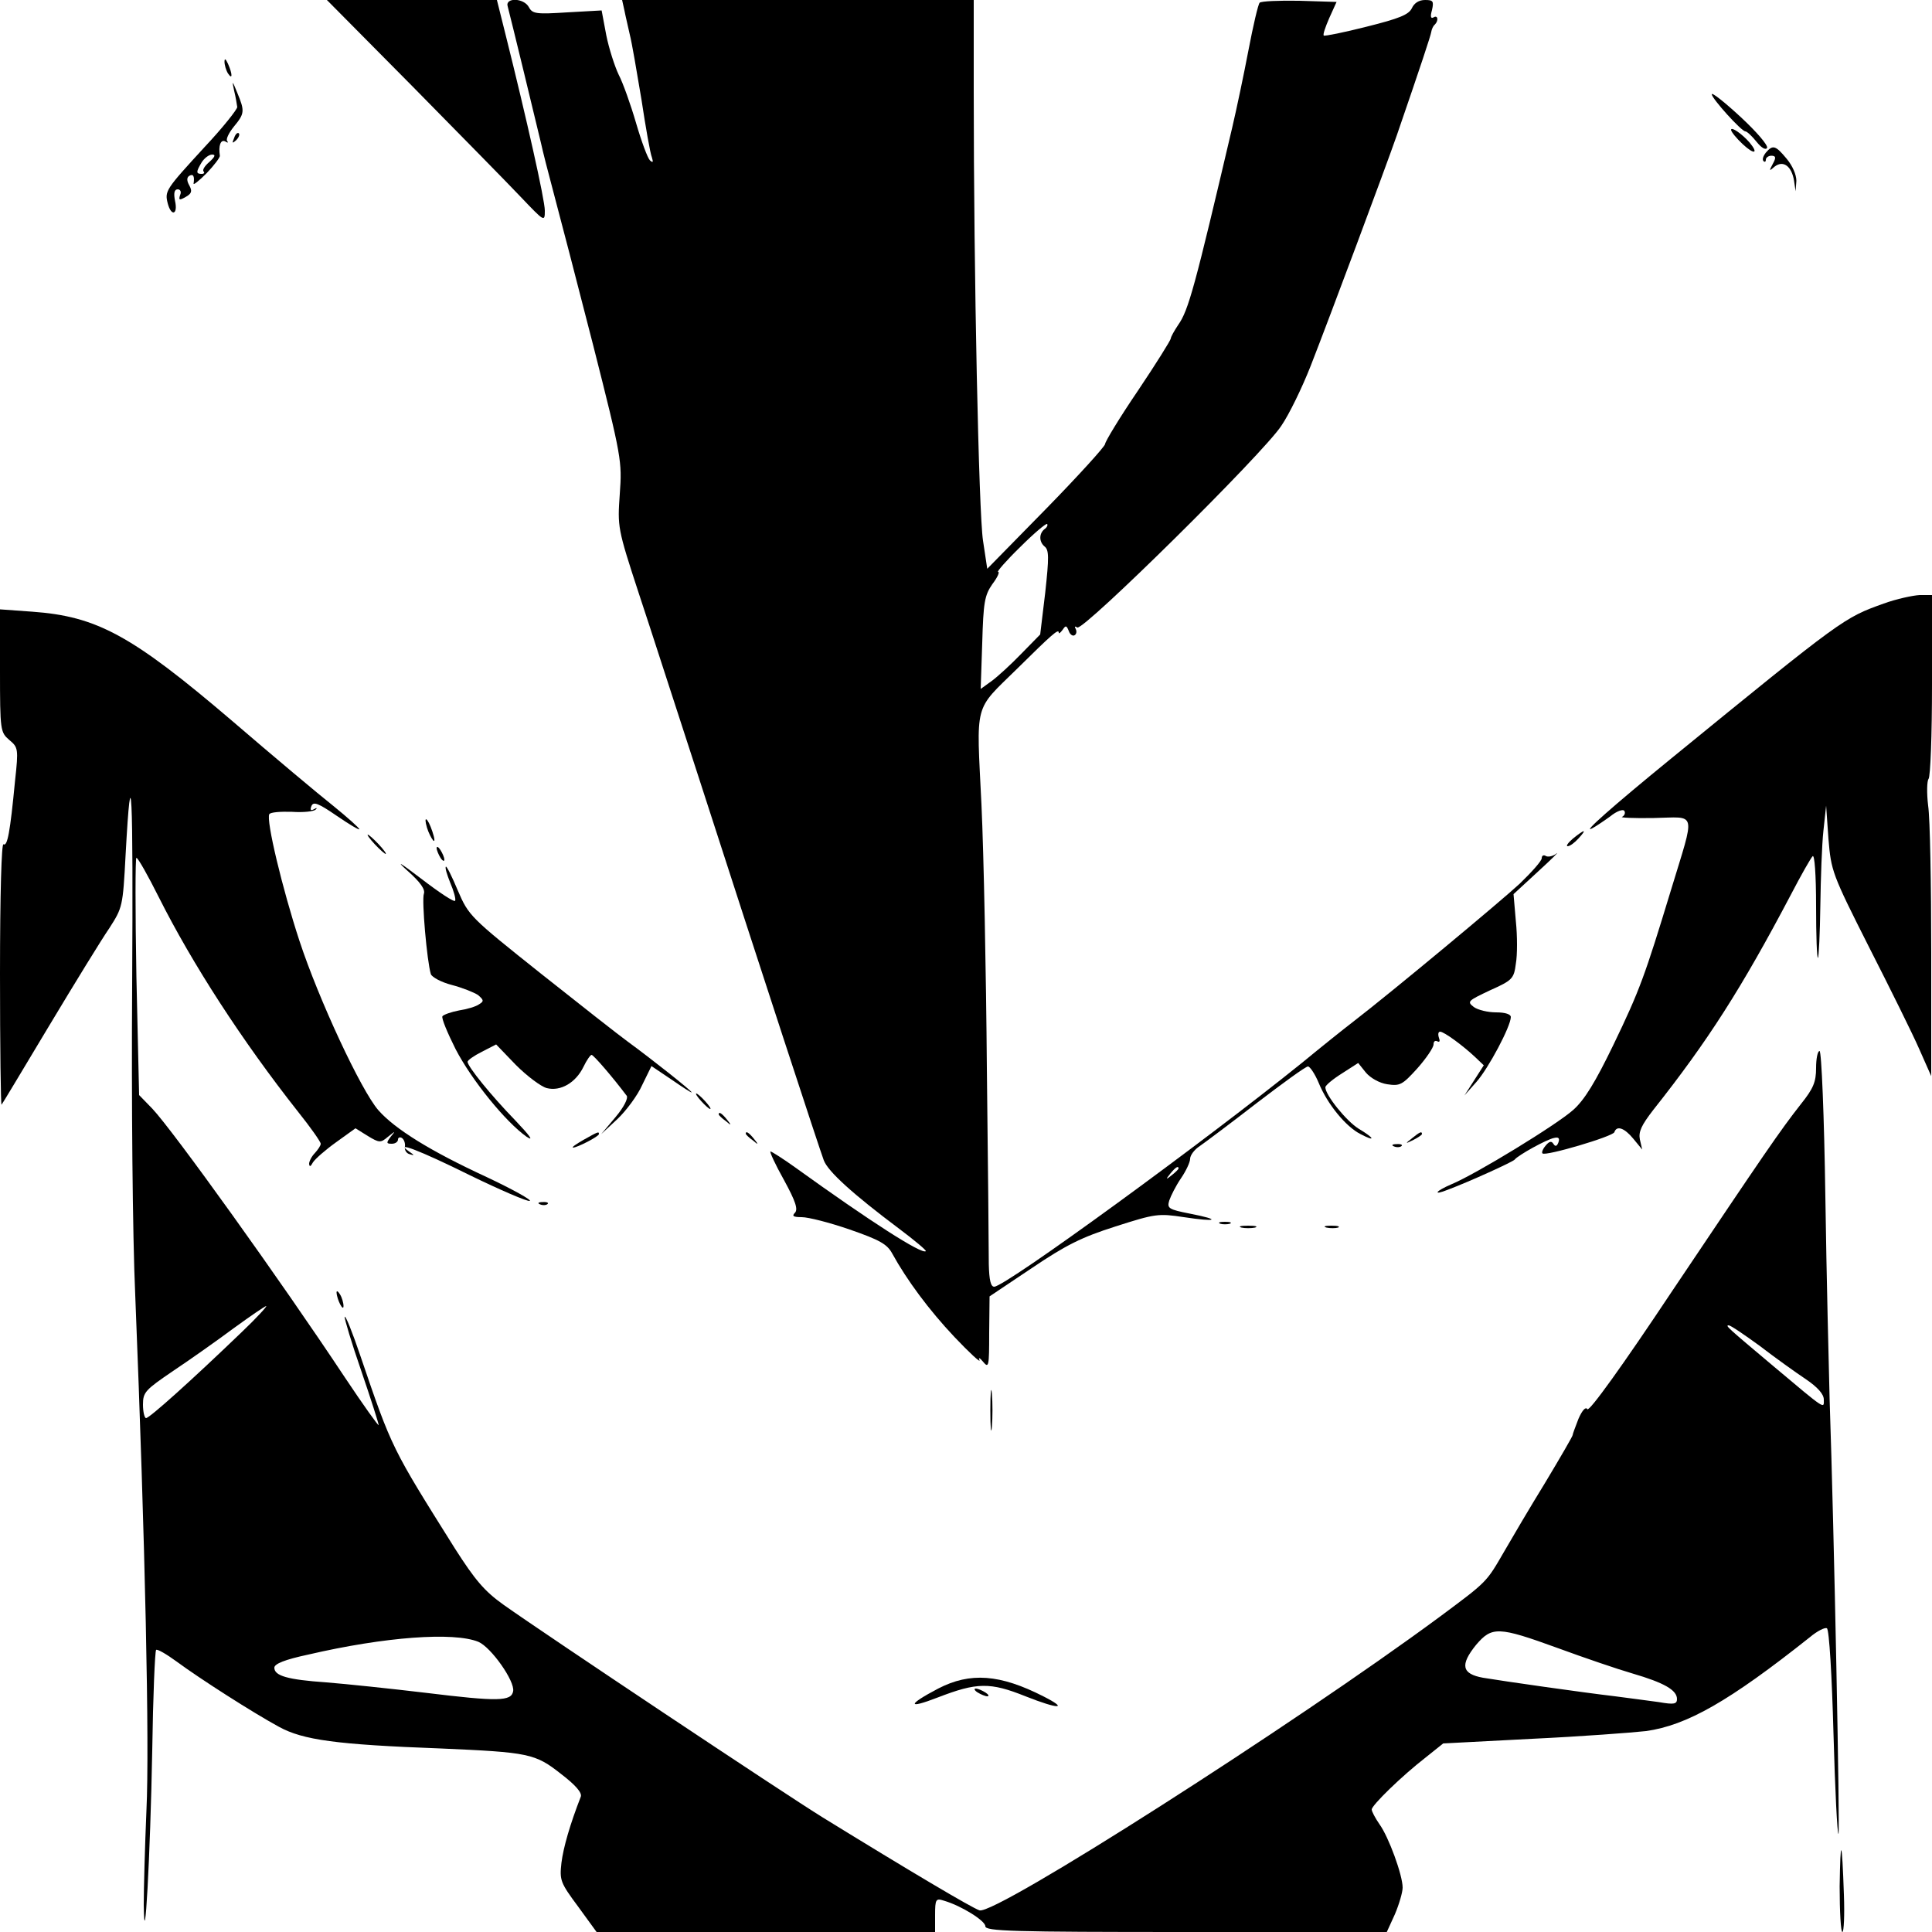
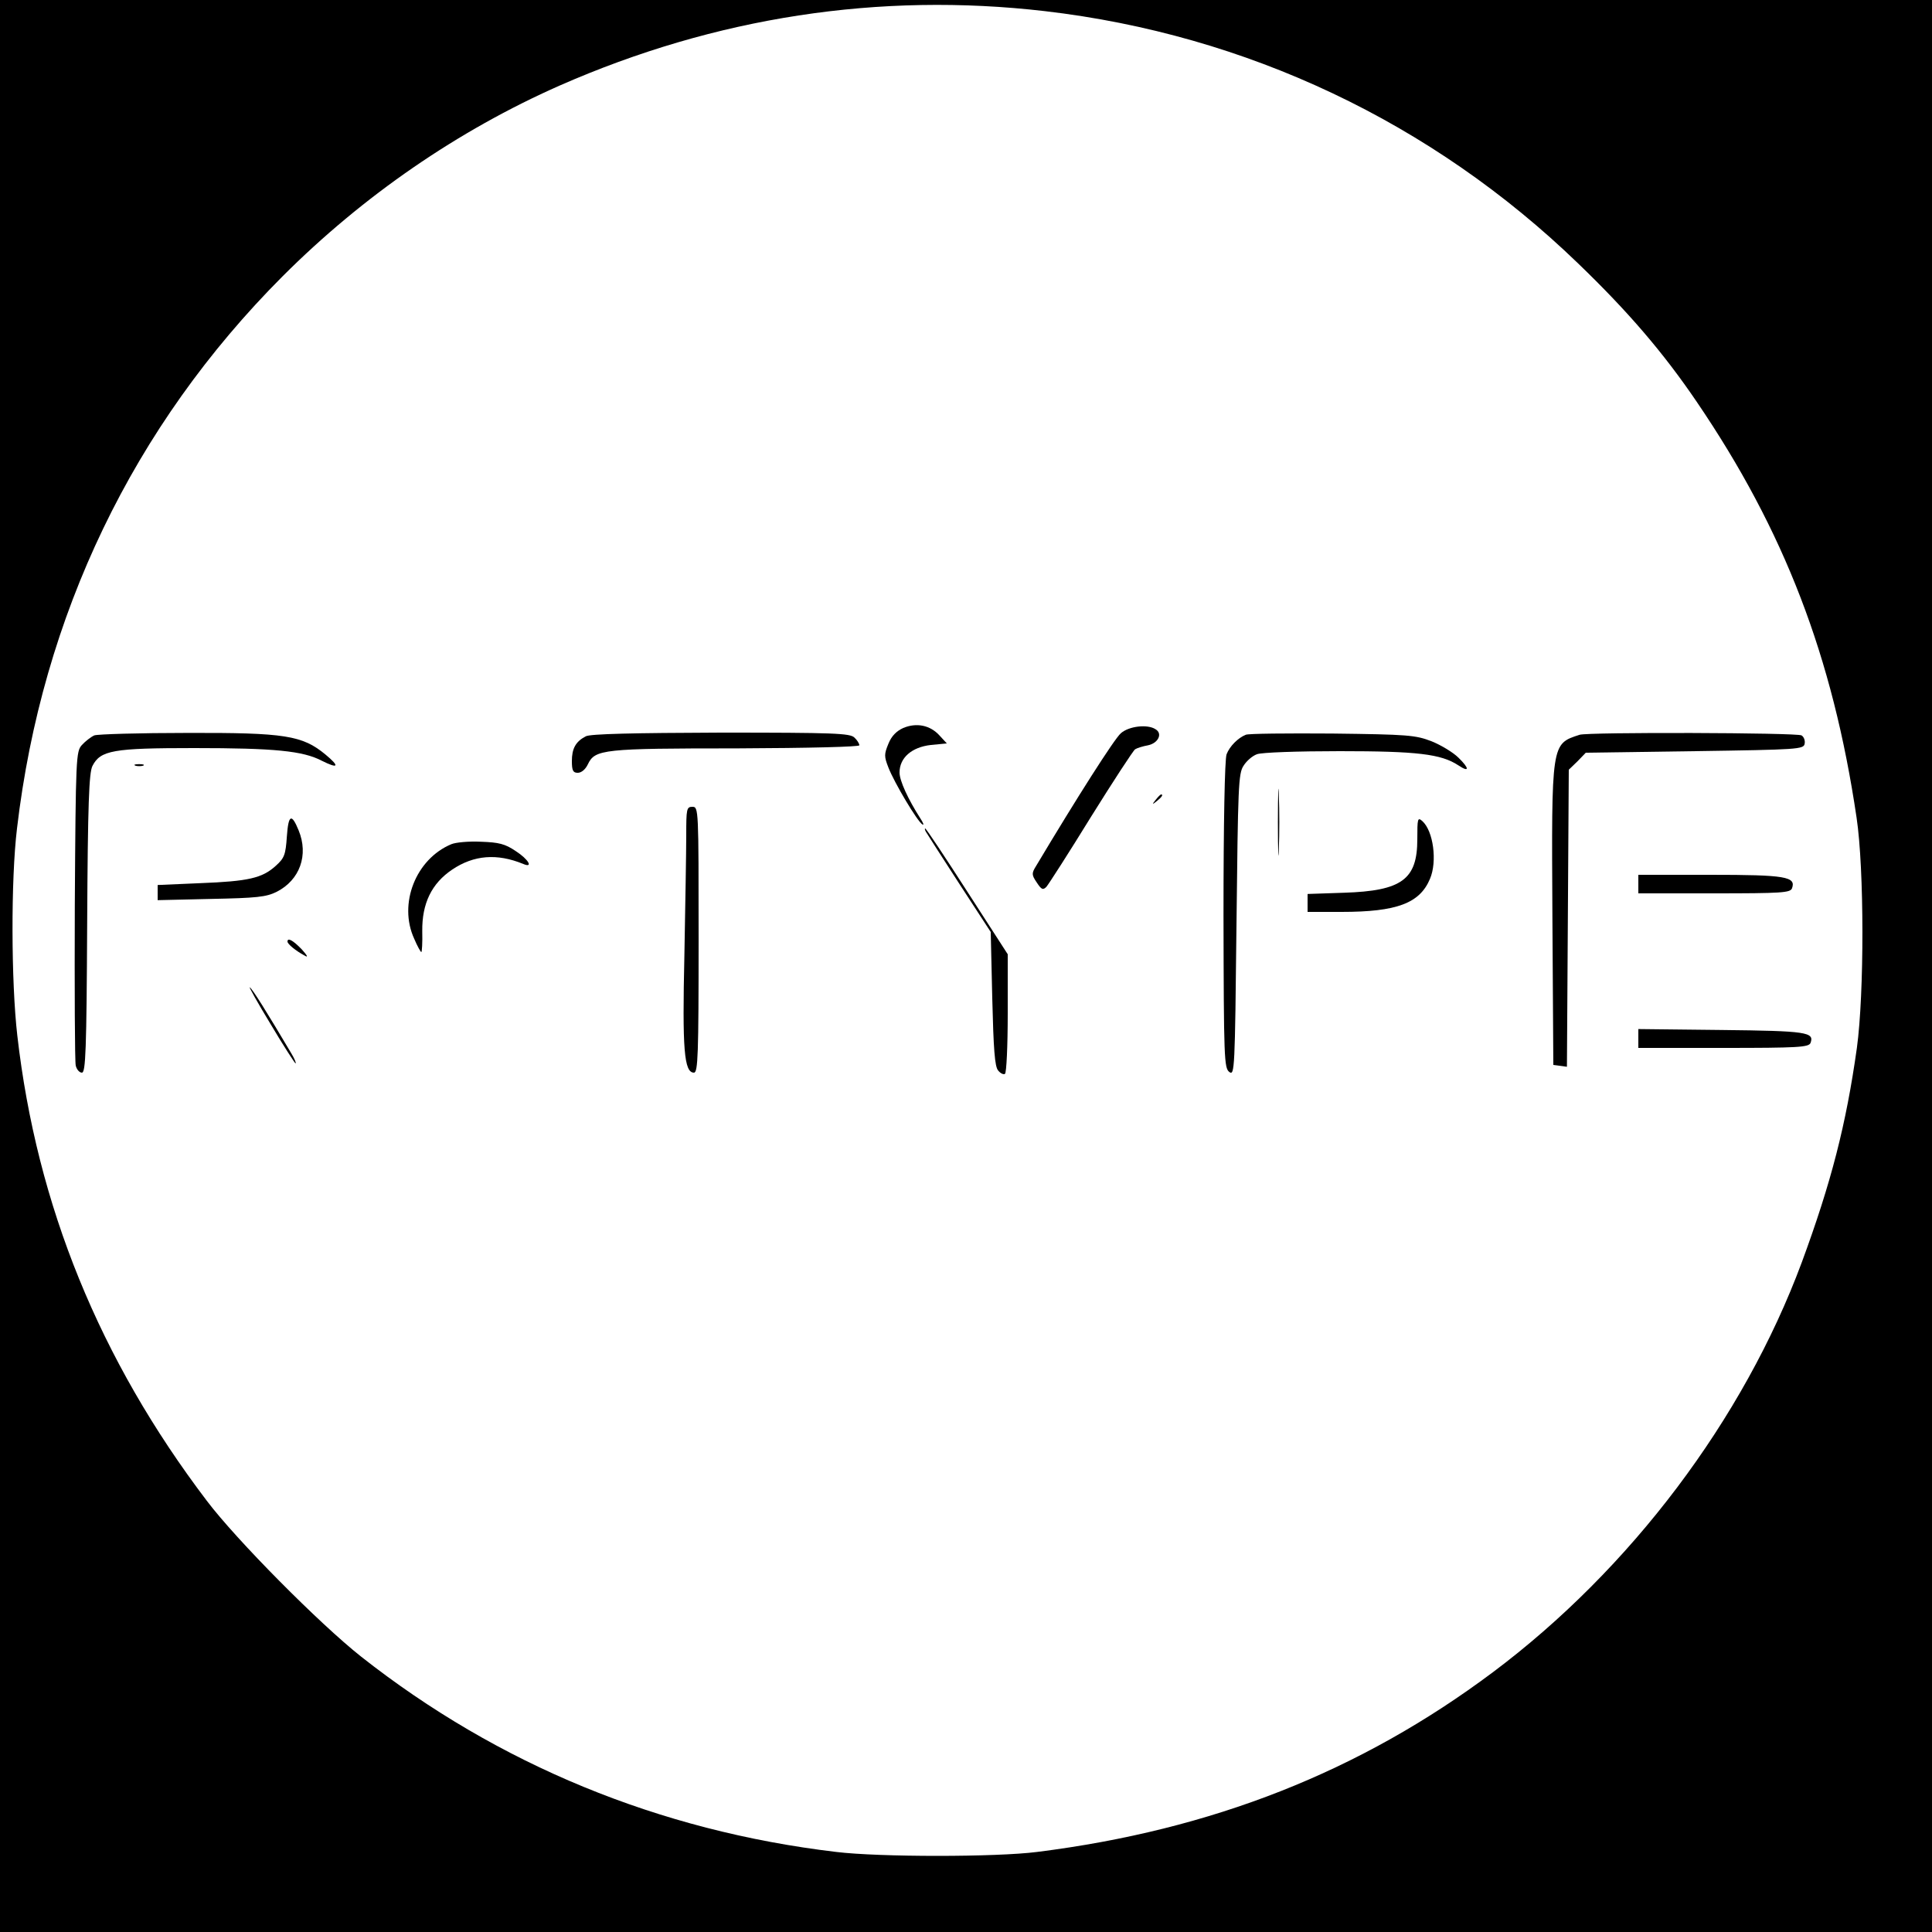
- <svg xmlns="http://www.w3.org/2000/svg" version="1.0" width="500pt" height="500pt" viewBox="0 0 500 500" preserveAspectRatio="xMidYMid meet">
-   <g transform="translate(0,500) scale(0.1,-0.1)" fill="#000000" stroke="none">
-     <path d="M1066 4778 c121 -123 248 -252 282 -288 61 -64 62 -65 62 -35 0 28 -48 241 -101 453 l-23 92 -220 0 -220 0 220 -222z" />
-     <path d="M1314 4983 c6 -22 75 -306 86 -353 4 -19 19 -78 33 -130 14 -52 60 -229 102 -393 74 -292 75 -301 69 -385 -6 -86 -6 -89 49 -257 31 -93 99 -305 153 -470 167 -517 315 -969 326 -998 11 -29 75 -87 195 -177 40 -30 71 -56 69 -58 -10 -9 -144 77 -337 216 -32 23 -62 42 -65 42 -3 0 12 -33 35 -74 30 -55 37 -76 28 -85 -8 -8 -4 -11 18 -11 17 0 72 -14 124 -32 78 -27 97 -38 110 -62 38 -69 95 -146 161 -216 39 -41 68 -68 65 -60 -4 8 1 6 9 -4 15 -18 16 -13 16 75 l1 94 109 73 c89 60 129 80 217 108 103 33 111 34 177 24 86 -13 98 -7 16 9 -56 11 -60 14 -54 34 4 12 17 38 30 57 13 19 24 42 24 51 0 9 11 24 25 33 13 9 80 59 147 111 68 52 127 95 133 95 5 0 18 -19 28 -43 22 -54 70 -113 108 -132 40 -21 37 -11 -5 14 -32 20 -86 87 -86 107 0 5 19 21 43 36 l42 27 20 -25 c12 -14 35 -27 55 -30 33 -5 39 -2 78 41 23 26 42 54 42 62 0 8 4 11 10 8 6 -3 7 1 4 9 -3 9 -2 16 3 16 10 0 58 -35 91 -66 l22 -21 -25 -39 -25 -39 31 35 c31 35 89 144 89 168 0 7 -14 12 -38 12 -21 0 -47 6 -58 14 -18 14 -15 16 42 43 58 26 62 30 67 69 4 22 4 72 0 110 l-6 70 64 59 c35 32 56 53 47 46 -9 -7 -22 -10 -28 -6 -5 3 -10 1 -10 -6 0 -7 -26 -36 -57 -66 -51 -47 -327 -277 -432 -358 -21 -16 -81 -64 -132 -106 -253 -204 -767 -579 -796 -579 -9 0 -13 17 -14 58 0 31 -2 260 -5 507 -2 248 -8 555 -14 683 -13 269 -21 240 93 352 88 87 107 104 107 93 0 -4 4 -1 10 7 8 12 10 12 16 -3 3 -9 10 -14 15 -11 5 3 6 10 3 16 -4 7 -2 8 4 4 16 -9 481 450 528 522 20 29 54 99 76 155 50 128 193 511 223 597 64 186 87 256 89 267 1 7 5 16 9 19 11 11 8 26 -3 19 -7 -4 -9 2 -4 19 5 23 3 26 -18 26 -16 0 -28 -8 -34 -21 -8 -17 -33 -27 -117 -48 -59 -15 -109 -25 -111 -23 -3 2 4 22 14 45 l19 42 -96 3 c-53 1 -99 -1 -103 -5 -4 -4 -17 -60 -29 -123 -12 -63 -31 -153 -42 -200 -97 -413 -113 -473 -140 -511 -10 -15 -19 -31 -19 -35 0 -4 -38 -65 -85 -135 -47 -69 -85 -132 -85 -138 0 -6 -69 -82 -152 -167 l-153 -156 -11 73 c-11 72 -24 687 -24 1162 l0 237 -455 0 -455 0 6 -27 c3 -16 10 -44 14 -63 5 -19 18 -95 30 -167 11 -73 23 -141 27 -150 4 -13 3 -15 -5 -8 -6 6 -22 49 -36 97 -14 48 -34 104 -45 125 -10 21 -25 67 -32 102 l-12 64 -89 -5 c-79 -5 -90 -4 -99 13 -13 25 -63 26 -55 2z m1391 -1351 c-16 -11 -17 -33 -2 -46 12 -9 12 -28 2 -120 l-13 -108 -49 -50 c-26 -27 -61 -59 -76 -70 l-29 -21 4 119 c3 105 6 123 26 152 13 17 20 32 15 32 -4 0 21 29 57 64 36 36 67 62 70 60 2 -3 0 -8 -5 -12z m345 -1656 c0 -2 -8 -10 -17 -17 -16 -13 -17 -12 -4 4 13 16 21 21 21 13z" />
-     <path d="M581 4840 c0 -8 4 -22 9 -30 12 -18 12 -2 0 25 -6 13 -9 15 -9 5z" />
-     <path d="M606 4765 c4 -16 7 -35 8 -42 0 -6 -37 -53 -84 -103 -101 -110 -104 -114 -96 -146 9 -35 27 -30 19 6 -4 20 -2 30 7 30 7 0 10 -7 6 -15 -4 -13 -2 -14 14 -5 16 9 18 15 10 30 -7 12 -7 21 0 25 10 6 14 -1 11 -20 -1 -5 14 7 34 27 19 20 35 41 34 45 -4 26 2 43 14 37 6 -4 9 -4 5 1 -4 4 4 21 17 37 28 34 29 40 9 88 -13 32 -14 33 -8 5z m-64 -184 c-12 -10 -19 -21 -15 -25 3 -3 1 -6 -5 -6 -15 0 -15 5 0 30 7 11 19 20 27 20 10 0 7 -6 -7 -19z" />
-     <path d="M4430 4756 c1 -12 77 -96 87 -96 4 0 17 -12 29 -27 12 -15 23 -22 27 -16 4 6 -27 42 -68 80 -41 38 -75 65 -75 59z" />
-     <path d="M4480 4664 c0 -5 14 -22 30 -37 30 -28 42 -25 18 4 -20 23 -48 42 -48 33z" />
-     <path d="M606 4643 c-6 -14 -5 -15 5 -6 7 7 10 15 7 18 -3 3 -9 -2 -12 -12z" />
-     <path d="M4570 4605 c-7 -9 -10 -18 -6 -22 3 -3 6 -2 6 4 0 5 7 10 14 10 12 0 13 -5 4 -21 -10 -19 -10 -20 5 -7 22 17 44 1 50 -37 l4 -27 2 27 c0 16 -10 39 -25 57 -29 35 -36 37 -54 16z" />
-     <path d="M4875 3438 c-103 -37 -104 -37 -550 -401 -152 -124 -232 -195 -205 -181 8 4 29 18 47 31 17 14 34 20 37 14 3 -5 0 -12 -6 -15 -7 -2 30 -4 82 -3 113 2 108 23 44 -188 -67 -220 -80 -257 -149 -400 -46 -95 -74 -141 -103 -167 -42 -38 -253 -167 -316 -193 -42 -18 -49 -30 -9 -14 56 21 168 72 173 78 8 11 84 53 102 56 12 3 15 -1 11 -12 -4 -10 -8 -11 -13 -3 -5 8 -11 6 -20 -5 -7 -8 -11 -18 -8 -20 7 -8 183 44 186 55 6 18 26 11 49 -17 l23 -28 -6 26 c-4 20 4 37 35 77 141 178 228 314 356 557 26 50 51 94 56 99 5 6 9 -47 9 -129 0 -76 2 -136 5 -134 2 3 5 63 6 134 1 72 4 159 8 195 l7 65 6 -86 c7 -83 9 -90 105 -280 54 -106 113 -225 130 -264 l31 -70 0 320 c0 176 -3 347 -8 380 -4 33 -3 64 1 69 5 6 9 115 9 243 l0 233 -32 0 c-18 -1 -60 -10 -93 -22z" />
-     <path d="M0 3264 c0 -155 1 -159 24 -179 23 -19 24 -23 15 -105 -13 -136 -20 -171 -30 -165 -5 4 -9 -126 -9 -336 0 -188 2 -340 4 -338 2 2 57 94 123 204 66 110 136 224 156 253 34 53 35 56 42 189 15 274 20 171 17 -340 -2 -287 1 -647 8 -799 26 -646 37 -1167 29 -1333 -4 -93 -7 -204 -7 -245 2 -146 17 129 22 400 2 140 7 257 10 260 3 3 27 -11 53 -30 61 -45 197 -132 265 -169 62 -34 148 -46 418 -56 229 -10 245 -13 312 -66 38 -29 55 -49 51 -59 -28 -72 -45 -131 -50 -171 -5 -45 -3 -51 43 -113 l48 -66 438 0 438 0 0 44 c0 41 2 44 23 37 45 -13 107 -52 107 -66 0 -13 68 -15 520 -15 l519 0 21 46 c11 26 20 57 20 69 0 32 -36 131 -60 164 -11 16 -20 33 -20 38 0 11 78 87 140 135 l45 36 230 12 c127 6 259 16 295 20 106 15 215 77 424 243 19 16 39 26 44 23 6 -3 13 -125 17 -271 4 -146 10 -264 13 -261 4 5 -11 773 -23 1126 -2 80 -8 315 -11 523 -3 207 -10 377 -15 377 -5 0 -9 -20 -9 -44 0 -36 -7 -53 -39 -93 -55 -70 -93 -126 -334 -485 -127 -191 -214 -312 -219 -305 -4 7 -13 -2 -23 -25 -8 -21 -15 -39 -15 -42 0 -3 -32 -58 -71 -123 -40 -65 -87 -145 -106 -178 -47 -81 -43 -77 -168 -170 -378 -279 -1148 -771 -1190 -759 -19 6 -181 102 -405 240 -99 61 -720 475 -827 551 -49 35 -73 63 -126 146 -163 260 -162 256 -245 500 -20 59 -38 104 -40 99 -1 -4 18 -68 43 -140 25 -73 45 -136 45 -140 0 -4 -40 52 -88 124 -167 252 -444 638 -498 695 l-34 35 -7 307 c-3 169 -3 307 0 307 4 0 30 -46 58 -102 87 -173 215 -371 361 -556 32 -40 58 -77 58 -82 0 -5 -7 -15 -15 -24 -8 -8 -15 -21 -15 -28 1 -9 4 -7 10 4 6 9 32 32 60 52 l50 36 32 -20 c30 -18 33 -18 52 -2 20 16 20 16 7 0 -12 -16 -11 -18 3 -18 9 0 16 5 16 11 0 5 5 7 10 4 6 -4 9 -14 8 -22 -2 -9 4 -18 12 -20 13 -4 13 -3 0 6 -43 30 26 4 155 -60 80 -39 150 -69 156 -67 6 2 -44 30 -112 62 -145 67 -237 124 -280 173 -45 52 -154 286 -204 438 -44 134 -87 313 -78 328 3 5 29 7 59 6 29 -2 57 1 61 6 5 4 2 5 -4 1 -9 -5 -11 -2 -7 8 5 12 17 8 65 -25 32 -22 59 -38 59 -35 0 3 -30 30 -67 60 -38 30 -156 129 -263 221 -259 221 -349 270 -517 282 l-83 6 0 -159z m625 -1712 c-129 -124 -238 -222 -247 -222 -4 0 -8 16 -8 35 0 32 6 38 78 87 42 28 113 78 156 110 44 32 82 58 85 58 3 0 -25 -31 -64 -68z m3929 -35 c39 -30 92 -68 119 -86 31 -21 47 -39 47 -53 0 -24 8 -30 -130 86 -120 101 -126 106 -116 106 5 0 40 -24 80 -53z m-523 -782 c68 -25 156 -55 194 -66 82 -24 115 -43 115 -66 0 -13 -7 -15 -47 -8 -27 4 -77 10 -113 15 -85 10 -288 39 -342 48 -55 10 -60 33 -18 85 41 48 57 48 211 -8z m-2793 16 c33 -14 95 -102 90 -128 -5 -26 -38 -27 -226 -4 -92 11 -207 23 -257 27 -101 7 -135 17 -135 38 0 10 27 21 88 34 198 46 376 59 440 33z" />
-     <path d="M1105 2858 c4 -13 11 -27 16 -33 5 -5 4 5 -2 23 -12 36 -24 44 -14 10z" />
-     <path d="M4071 2830 c-13 -11 -19 -20 -14 -20 6 0 18 9 28 20 23 25 17 25 -14 0z" />
-     <path d="M970 2815 c13 -14 26 -25 28 -25 3 0 -5 11 -18 25 -13 14 -26 25 -28 25 -3 0 5 -11 18 -25z" />
-     <path d="M1130 2805 c0 -5 5 -17 10 -25 5 -8 10 -10 10 -5 0 6 -5 17 -10 25 -5 8 -10 11 -10 5z" />
-     <path d="M1054 2747 c34 -30 47 -49 43 -60 -6 -16 8 -175 18 -208 3 -8 27 -21 54 -28 27 -7 57 -19 68 -26 15 -13 16 -16 3 -24 -8 -6 -32 -13 -52 -16 -21 -4 -40 -11 -43 -15 -3 -5 13 -43 34 -85 42 -81 130 -189 184 -227 20 -13 8 3 -30 43 -63 65 -122 138 -123 151 0 4 17 16 37 26 l37 19 51 -53 c29 -29 65 -56 80 -60 36 -9 75 14 95 55 8 17 18 31 21 31 5 0 55 -58 91 -106 4 -6 -7 -29 -29 -55 l-37 -44 42 39 c23 22 52 61 64 88 l24 49 52 -35 c29 -20 52 -35 52 -33 0 4 -102 85 -165 131 -22 16 -124 96 -226 177 -182 145 -186 149 -214 214 -15 36 -29 64 -31 62 -3 -2 3 -21 11 -41 9 -21 15 -42 13 -47 -2 -5 -41 21 -88 57 -55 42 -67 49 -36 21z" />
-     <path d="M1815 2150 c10 -11 20 -20 23 -20 3 0 -3 9 -13 20 -10 11 -20 20 -23 20 -3 0 3 -9 13 -20z" />
-     <path d="M1860 2116 c0 -2 8 -10 18 -17 15 -13 16 -12 3 4 -13 16 -21 21 -21 13z" />
-     <path d="M1510 2050 c-19 -11 -31 -19 -27 -20 11 0 67 29 67 35 0 7 -1 7 -40 -15z" />
-     <path d="M1930 2066 c0 -2 8 -10 18 -17 15 -13 16 -12 3 4 -13 16 -21 21 -21 13z" />
-     <path d="M3654 2054 c-18 -14 -18 -15 4 -4 12 6 22 13 22 15 0 8 -5 6 -26 -11z" />
-     <path d="M3608 2033 c7 -3 16 -2 19 1 4 3 -2 6 -13 5 -11 0 -14 -3 -6 -6z" />
-     <path d="M1398 1883 c7 -3 16 -2 19 1 4 3 -2 6 -13 5 -11 0 -14 -3 -6 -6z" />
-     <path d="M3158 1833 c6 -2 18 -2 25 0 6 3 1 5 -13 5 -14 0 -19 -2 -12 -5z" />
-     <path d="M3213 1823 c9 -2 25 -2 35 0 9 3 1 5 -18 5 -19 0 -27 -2 -17 -5z" />
-     <path d="M3433 1823 c9 -2 23 -2 30 0 6 3 -1 5 -18 5 -16 0 -22 -2 -12 -5z" />
-     <path d="M871 1655 c1 -19 18 -51 18 -35 0 8 -4 22 -9 30 -5 8 -9 11 -9 5z" />
-     <path d="M2563 1350 c0 -47 2 -66 4 -42 2 23 2 61 0 85 -2 23 -4 4 -4 -43z" />
-     <path d="M2428 630 c-80 -42 -81 -54 -1 -23 101 39 135 40 227 3 86 -34 113 -34 46 0 -112 57 -189 63 -272 20z" />
-     <path d="M2530 620 c8 -5 20 -10 25 -10 6 0 3 5 -5 10 -8 5 -19 10 -25 10 -5 0 -3 -5 5 -10z" />
-     <path d="M4761 118 c0 -65 3 -118 7 -118 4 0 6 44 4 97 -5 145 -9 153 -11 21z" />
+ <svg xmlns="http://www.w3.org/2000/svg" version="1.0" width="625pt" height="625pt" viewBox="0 0 625 625" preserveAspectRatio="xMidYMid meet">
+   <g transform="translate(0,625) scale(0.1,-0.1)" fill="#000000" stroke="none">
+     <path d="M0 3125 l0 -3125 3125 0 3125 0 0 3125 0 3125 -3125 0 -3125 0 0 -3125z m3380 3089 c653 -76 1253 -360 1725 -816 162 -156 276 -289 384 -448 283 -416 440 -824 517 -1345 25 -167 25 -569 1 -745 -35 -249 -83 -435 -178 -693 -189 -509 -554 -993 -1000 -1327 -429 -321 -908 -510 -1474 -581 -132 -17 -511 -17 -650 0 -573 68 -1094 283 -1537 632 -134 106 -403 377 -499 504 -347 457 -550 955 -613 1505 -20 173 -21 505 -1 670 81 689 376 1302 859 1786 261 261 568 472 896 617 505 222 1035 303 1570 241z" />
+     <path d="M2922 3895 c-22 -10 -38 -26 -48 -51 -14 -34 -14 -41 0 -77 19 -49 94 -175 110 -184 6 -4 3 5 -7 20 -39 61 -67 121 -67 148 0 48 40 82 101 89 l52 5 -24 26 c-30 33 -74 42 -117 24z" />
+     <path d="M3626 3878 c-21 -18 -142 -208 -274 -429 -15 -24 -15 -29 2 -54 15 -23 20 -25 31 -14 7 8 72 109 144 226 73 117 137 215 143 219 6 4 25 10 42 13 33 7 48 38 24 52 -26 17 -86 10 -112 -13z" />
+     <path d="M305 3871 c-11 -5 -29 -19 -40 -31 -19 -21 -20 -38 -23 -519 -1 -273 0 -506 3 -518 3 -13 12 -23 20 -23 12 0 15 70 17 483 2 387 6 487 17 509 26 51 67 58 329 58 260 0 352 -9 413 -41 54 -27 59 -19 12 20 -75 62 -131 71 -447 70 -154 0 -290 -4 -301 -8z" />
+     <path d="M1895 3868 c-33 -17 -45 -40 -45 -80 0 -31 4 -38 19 -38 12 0 25 11 33 28 23 48 50 51 481 51 237 1 397 5 397 10 0 5 -7 17 -16 25 -14 14 -66 16 -432 16 -283 -1 -423 -4 -437 -12z" />
+     <path d="M4030 3873 c-25 -10 -52 -37 -62 -63 -6 -15 -10 -224 -10 -520 1 -466 2 -495 19 -508 17 -12 18 6 23 476 5 448 6 490 23 515 10 16 29 32 43 37 14 6 134 10 268 10 250 0 328 -9 384 -46 36 -24 36 -10 0 25 -17 17 -57 41 -87 53 -52 20 -76 22 -321 25 -146 1 -272 0 -280 -4z" />
+     <path d="M5110 3873 c-92 -30 -91 -24 -88 -588 l3 -480 22 -3 22 -3 3 480 3 481 28 27 27 28 353 5 c334 5 352 6 355 24 2 10 -2 22 -10 27 -14 9 -691 11 -718 2z" />
+     <path d="M438 3773 c6 -2 18 -2 25 0 6 3 1 5 -13 5 -14 0 -19 -2 -12 -5z" />
+     <path d="M4134 3590 c0 -96 2 -136 3 -87 2 48 2 126 0 175 -1 48 -3 8 -3 -88z" />
+     <path d="M3739 3663 c-13 -16 -12 -17 4 -4 16 13 21 21 13 21 -2 0 -10 -8 -17 -17z" />
+     <path d="M2220 3548 c0 -51 -3 -226 -6 -388 -7 -305 -1 -380 31 -380 13 0 15 59 15 430 0 423 0 430 -20 430 -19 0 -20 -7 -20 -92z" />
+     <path d="M928 3544 c-4 -59 -8 -70 -36 -95 -44 -40 -89 -50 -244 -56 l-138 -6 0 -24 0 -25 173 4 c147 3 178 6 212 23 75 38 104 119 71 199 -23 56 -33 51 -38 -20z" />
+     <path d="M4585 3535 c0 -130 -50 -167 -237 -173 l-118 -4 0 -29 0 -29 110 0 c179 0 253 28 286 107 24 56 11 155 -25 187 -15 13 -16 8 -16 -59z" />
+     <path d="M2996 3558 c4 -7 53 -83 108 -168 l101 -155 5 -216 c4 -162 8 -220 19 -232 7 -9 17 -14 22 -11 5 3 9 91 9 196 l0 191 -131 203 c-72 112 -133 204 -136 204 -2 0 -1 -6 3 -12z" />
+     <path d="M1460 3519 c-115 -48 -172 -193 -120 -306 10 -24 21 -43 23 -43 2 0 4 30 3 68 -1 89 30 154 97 199 70 47 145 53 230 18 33 -14 17 15 -25 42 -34 23 -54 28 -112 30 -39 2 -82 -2 -96 -8z" />
+     <path d="M5300 3390 l0 -30 245 0 c219 0 246 2 252 16 14 38 -20 44 -264 44 l-233 0 0 -30z" />
+     <path d="M930 3204 c0 -8 27 -30 55 -45 13 -8 10 -1 -9 20 -28 29 -46 39 -46 25z" />
+     <path d="M876 2936 c41 -69 78 -126 80 -126 3 0 -3 15 -14 33 -77 130 -126 209 -134 213 -4 3 26 -51 68 -120z" />
+     <path d="M5300 2891 l0 -31 275 0 c241 0 276 2 282 16 13 35 -12 39 -287 42 l-270 3 0 -30z" />
  </g>
</svg>
